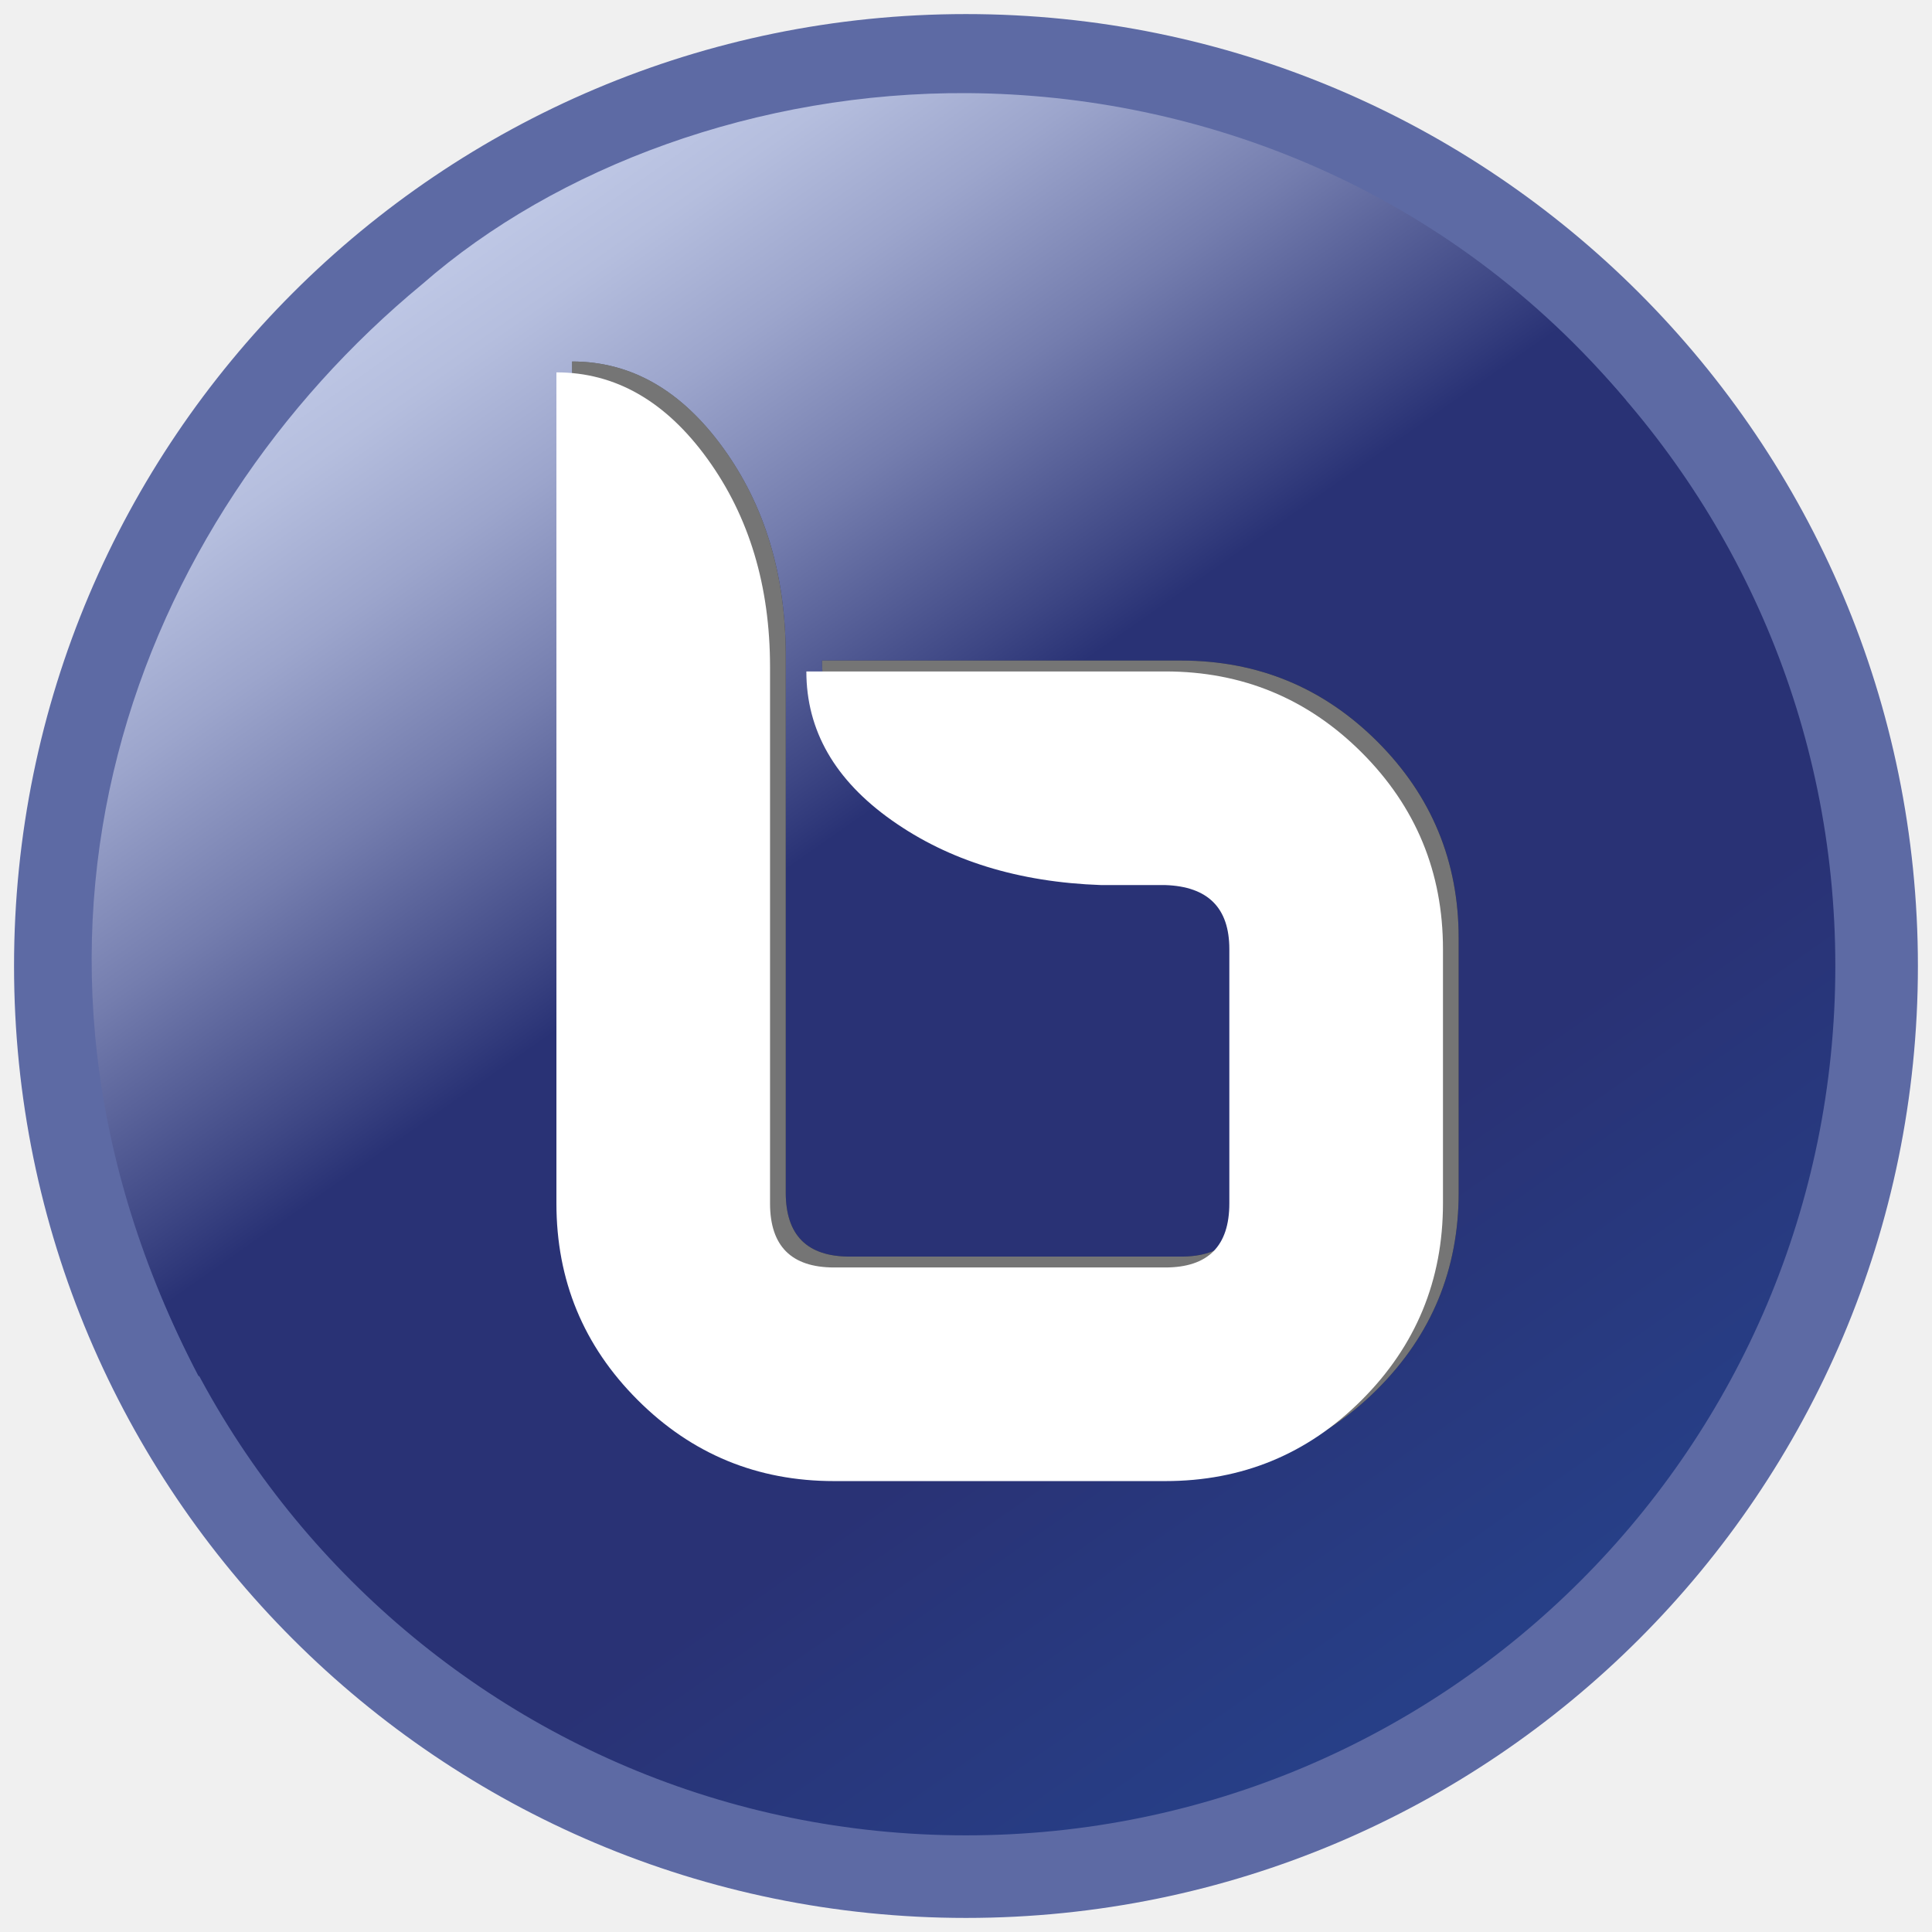
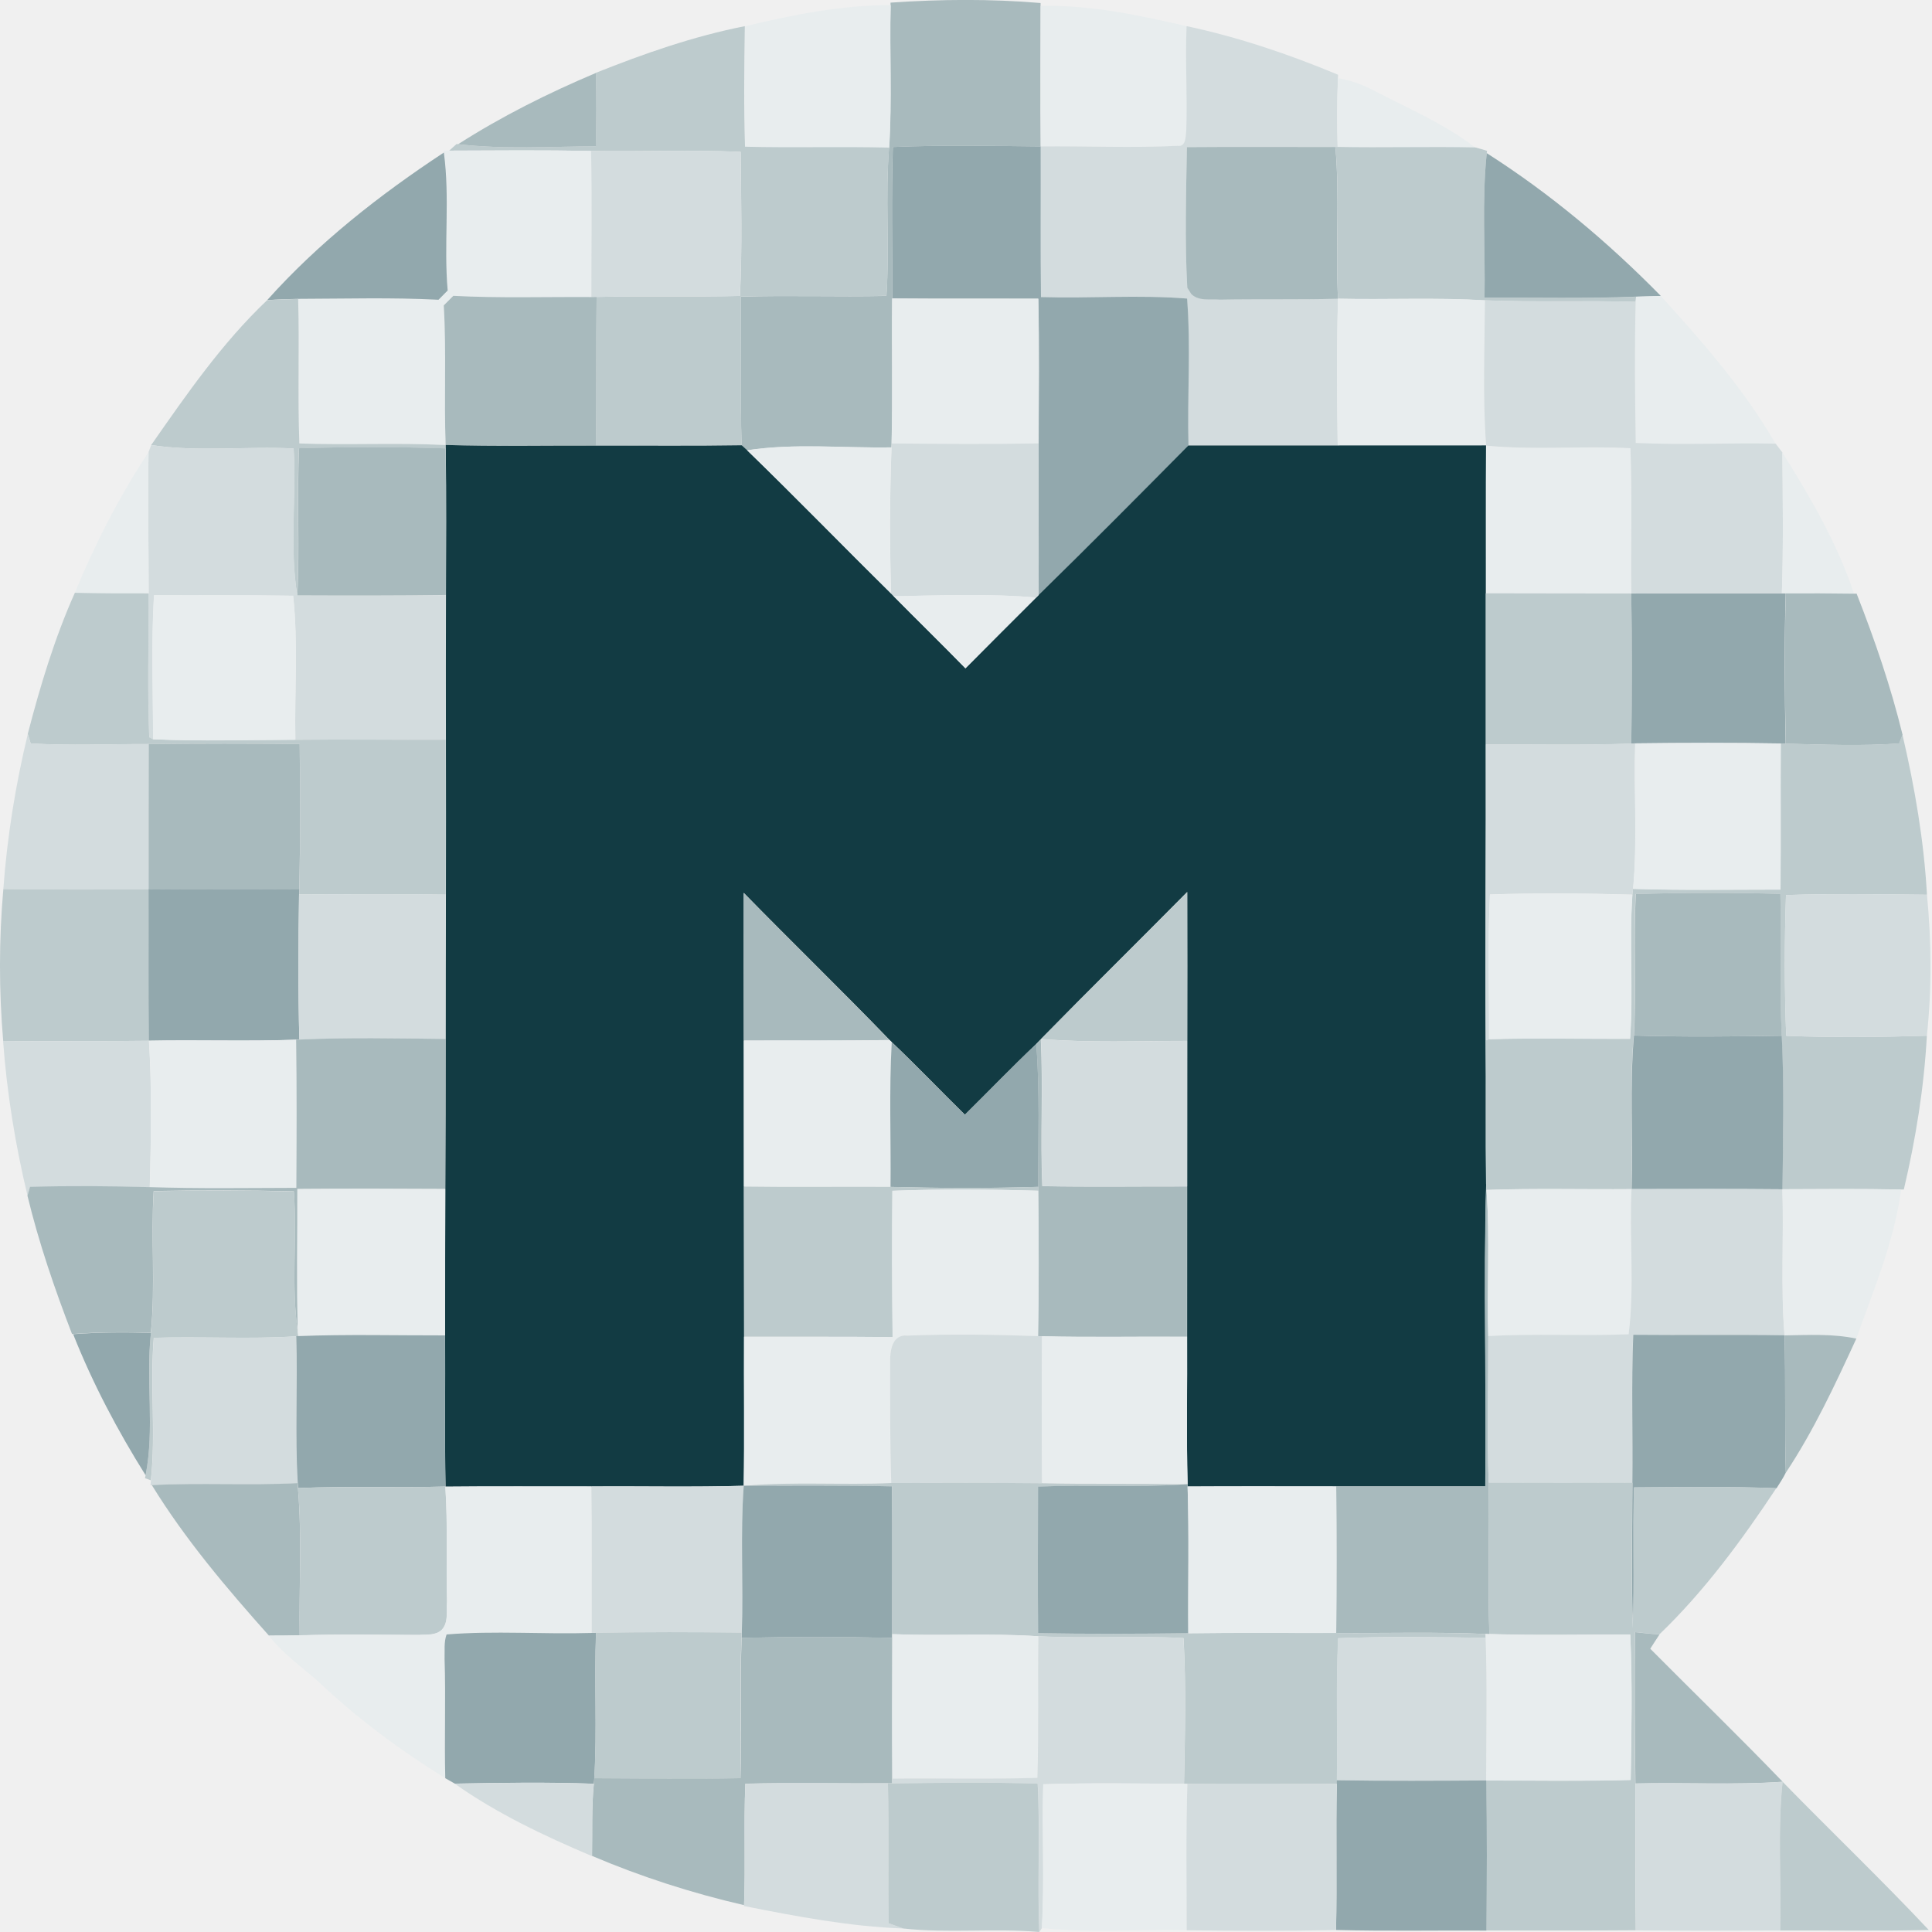
- <svg xmlns="http://www.w3.org/2000/svg" xmlns:xlink="http://www.w3.org/1999/xlink" version="1.1" id="Layer_1" x="0px" y="0px" width="24px" height="24px" viewBox="0 0 30 30" enable-background="new 0 0 30 30" xml:space="preserve" preserveAspectRatio="xMinYMid meet">
-   <linearGradient id="SVGID_1_" gradientUnits="userSpaceOnUse" x1="-58.947" y1="84.186" x2="58.948" y2="-84.185">
-     <stop offset="0" style="stop-color:#283274" />
-     <stop offset="0.709" style="stop-color:#293275" />
-     <stop offset="0.967" style="stop-color:#273F87" />
-   </linearGradient>
-   <symbol id="New_Symbol" viewBox="-107.423 -107.423 214.847 214.846">
-     <g>
-       <path fill="url(#SVGID_1_)" stroke="#5D6AA4" stroke-width="9.319" d="M102.765,0c0-56.755-46.009-102.764-102.765-102.764    c-56.754,0-102.764,46.009-102.764,102.764S-56.754,102.764,0,102.764C56.756,102.764,102.765,56.755,102.765,0z" />
-       <linearGradient id="SVGID_2_" gradientUnits="userSpaceOnUse" x1="-75.019" y1="112.804" x2="-15.853" y2="28.306" gradientTransform="matrix(1 0 0 1 18.4946 -31.9512)">
-         <stop offset="0" style="stop-color:#BEC7E5" />
-         <stop offset="0.096" style="stop-color:#B5BEDE" />
-         <stop offset="0.252" style="stop-color:#9CA5CC" />
-         <stop offset="0.451" style="stop-color:#747DAE" />
-         <stop offset="0.681" style="stop-color:#3D4684" />
-         <stop offset="0.758" style="stop-color:#293275" />
-       </linearGradient>
-       <path fill="url(#SVGID_2_)" d="M0.282,98.502C26.323,98.31,54.293,87.893,74.49,63.84C73.631,43.207,36.703,22.057,5.886-1.229    c-25.857-19.538-65.427-37.86-92.487-45.059c-25.73,49.263-7.016,96.619,25.25,123.238C-46.256,90.16-23.508,98.679,0.282,98.502z    " />
-     </g>
-     <g>
-       <g>
-         <path d="M55.602-25.561c0-8.678-3.055-16.072-9.16-22.179c-6.11-6.109-13.501-9.16-22.179-9.16h-37.367     c-8.679,0-16.073,3.051-22.179,9.16c-6.11,6.106-9.162,13.501-9.162,22.179v93.779c6.656,0,12.336-3.254,17.046-9.764     c4.708-6.509,7.062-14.344,7.062-23.505v-60.511c0-4.821,2.411-7.231,7.232-7.231h37.367c4.821,0,7.231,2.41,7.231,7.231V3.128     c0,4.66-2.41,7.07-7.231,7.232H17.03c-9.323,0.324-17.2,2.757-23.626,7.304c-6.43,4.543-9.643,10.145-9.643,16.805h40.501     c8.678,0,16.068-3.056,22.179-9.161c6.105-6.11,9.16-13.5,9.16-22.18V-25.561z" />
-       </g>
-     </g>
-     <g opacity="0.46">
-       <g>
-         <path fill="#FFFFFF" d="M55.602-25.561c0-8.678-3.055-16.072-9.16-22.179c-6.11-6.109-13.501-9.16-22.179-9.16h-37.367     c-8.679,0-16.073,3.051-22.179,9.16c-6.11,6.106-9.162,13.501-9.162,22.179v93.779c6.656,0,12.336-3.254,17.046-9.764     c4.708-6.509,7.062-14.344,7.062-23.505v-60.511c0-4.821,2.411-7.231,7.232-7.231h37.367c4.821,0,7.231,2.41,7.231,7.231V3.128     c0,4.66-2.41,7.07-7.231,7.232H17.03c-9.323,0.324-17.2,2.757-23.626,7.304c-6.43,4.543-9.643,10.145-9.643,16.805h40.501     c8.678,0,16.068-3.056,22.179-9.161c6.105-6.11,9.16-13.5,9.16-22.18V-25.561z" />
-       </g>
-     </g>
-     <g>
-       <path fill="#FFFFFF" d="M53.829-26.788c0-8.678-3.055-16.072-9.16-22.179c-6.11-6.109-13.501-9.16-22.18-9.16h-37.367    c-8.679,0-16.073,3.051-22.179,9.16c-6.109,6.106-9.16,13.501-9.16,22.179v93.779c6.655,0,12.336-3.255,17.045-9.764    c4.708-6.509,7.062-14.345,7.062-23.505v-60.511c0-4.821,2.41-7.231,7.232-7.231h37.367c4.821,0,7.232,2.41,7.232,7.231V1.901    c0,4.66-2.411,7.07-7.232,7.232h-7.232C5.935,9.457-1.942,11.89-8.368,16.438c-6.43,4.542-9.644,10.144-9.644,16.803h40.501    c8.679,0,16.069-3.055,22.18-9.16c6.105-6.109,9.16-13.5,9.16-22.179V-26.788z" />
-     </g>
-   </symbol>
-   <use xlink:href="#New_Symbol" width="214.847" height="214.846" x="-107.423" y="-107.423" transform="matrix(0.1376 0 0 -0.1376 14.9995 15)" overflow="visible" />
+ <svg xmlns="http://www.w3.org/2000/svg" width="24" height="24" viewBox="0 0 19.2 19.2" version="1.1" id="svg3219">
+   <defs id="defs3411" />
+   <path d="m 8.852,0.026 c 0.496,-0.034 0.993,-0.038 1.489,0.004 l 0,0.029 c 0,0.465 -0.003,0.931 10e-4,1.396 -0.49,-0.005 -0.98,-0.015 -1.47,0.006 -0.016,0.502 -0.004,1.004 -0.006,1.506 -0.005,0.48 0.006,0.96 -0.006,1.44 l -0.002,0.039 c -0.478,0.009 -0.96,-0.043 -1.434,0.029 -0.018,-0.017 -0.036,-0.033 -0.054,-0.049 -0.016,-0.492 -0.005,-0.985 -0.008,-1.478 0.482,-0.014 0.965,0.003 1.447,-0.007 0.032,-0.49 -0.013,-0.982 0.026,-1.473 0.03,-0.472 0.004,-0.945 0.015,-1.418 l 0,-0.024 z" id="path3221" style="fill:#a8babd" />
+   <path d="m 7.403,0.261 c 0.474,-0.114 0.959,-0.211 1.449,-0.21 -0.012,0.473 0.015,0.946 -0.015,1.418 -0.477,-0.012 -0.955,0.003 -1.432,-0.009 -0.012,-0.399 -0.008,-0.799 -0.002,-1.198 z" id="path3223" style="fill:#e8edee" />
+   <path d="m 10.341,0.059 c 0.49,-0.013 0.977,0.092 1.454,0.201 -0.015,0.346 0.009,0.693 -0.003,1.039 -0.008,0.056 5.2e-4,0.162 -0.087,0.15 -0.453,0.023 -0.908,10e-4 -1.362,0.006 -0.004,-0.465 -10e-4,-0.931 -10e-4,-1.396 z" id="path3225" style="fill:#e8edee" />
+   <path d="m 5.921,0.724 c 0.481,-0.192 0.973,-0.364 1.481,-0.464 -0.006,0.399 -0.011,0.799 0.002,1.198 0.477,0.012 0.955,-0.003 1.432,0.009 -0.039,0.49 0.006,0.982 -0.026,1.473 -0.482,0.01 -0.965,-0.007 -1.447,0.007 0.003,0.493 -0.008,0.986 0.008,1.478 -0.483,0.007 -0.966,0.002 -1.45,0.004 0.008,-0.493 0.001,-0.986 0.008,-1.478 0.475,-0.012 0.95,0.002 1.425,-0.01 0.023,-0.477 0.011,-0.955 0.007,-1.432 -0.495,-0.022 -0.99,-5.1e-4 -1.485,-0.009 -0.471,-0.009 -0.941,-0.005 -1.412,-0.003 0.019,-0.017 0.056,-0.05 0.074,-0.066 l 0.015,0.002 c 0.454,0.053 0.912,0.023 1.368,0.021 0.007,-0.243 0.007,-0.487 5.2e-4,-0.729 z" id="path3227" style="fill:#bdcbcd" />
+   <path d="m 11.794,0.26 c 0.516,0.11 1.018,0.28 1.504,0.483 l -0.002,0.033 c -0.009,0.228 -0.01,0.456 -0.003,0.684 l -0.023,0 c -0.492,0 -0.984,-0.003 -1.475,10e-4 -0.007,0.465 -0.022,0.933 0.004,1.398 0.01,0.015 0.03,0.047 0.04,0.063 0.075,0.072 0.188,0.046 0.283,0.055 0.392,-0.007 0.783,0.002 1.175,-0.009 -0.014,0.487 -0.011,0.974 -0.003,1.46 -0.495,5.2e-4 -0.99,5.2e-4 -1.485,0 -0.013,-0.487 0.024,-0.978 -0.014,-1.461 -0.48,-0.04 -0.969,0 -1.452,-0.015 -0.005,-0.499 -0.001,-0.998 -0.003,-1.497 0.454,-0.005 0.909,0.017 1.362,-0.006 0.088,0.012 0.079,-0.095 0.087,-0.15 0.012,-0.346 -0.011,-0.693 0.003,-1.039 z" id="path3229" style="fill:#d3dcde" />
+   <path d="m 4.553,1.433 c 0.433,-0.277 0.895,-0.508 1.369,-0.708 0.006,0.243 0.006,0.486 -5.2e-4,0.729 -0.456,0.002 -0.914,0.032 -1.368,-0.021 z" id="path3231" style="fill:#a8babd" />
+   <path d="m 13.297,0.776 c 0.127,0.023 0.248,0.065 0.361,0.126 0.34,0.177 0.697,0.328 1.002,0.564 -0.455,-0.01 -0.911,0.004 -1.366,-0.005 -0.007,-0.228 -0.007,-0.456 0.003,-0.684 z" id="path3233" style="fill:#e8edee" />
+   <path d="m 8.872,1.461 c 0.49,-0.021 0.98,-0.011 1.47,-0.006 0.002,0.499 -0.003,0.998 0.003,1.497 0.483,0.015 0.972,-0.024 1.452,0.015 0.038,0.483 10e-4,0.974 0.014,1.461 -0.494,0.498 -0.988,0.997 -1.49,1.488 0.004,-0.503 -0.002,-1.007 10e-4,-1.51 10e-4,-0.479 0.007,-0.959 -0.003,-1.438 -0.484,-10e-4 -0.967,0.002 -1.452,-0.002 0.002,-0.502 -0.01,-1.004 0.006,-1.506 z" id="path3235" style="fill:#92a8ad" />
+   <path d="m 11.796,1.462 c 0.492,-0.004 0.984,-10e-4 1.475,-10e-4 0.044,0.501 -5.1e-4,1.005 0.026,1.508 -0.392,0.01 -0.783,0.002 -1.175,0.009 -0.095,-0.008 -0.207,0.018 -0.283,-0.055 -0.01,-0.016 -0.03,-0.048 -0.04,-0.063 -0.026,-0.465 -0.011,-0.932 -0.004,-1.398 z" id="path3237" style="fill:#a8babd" />
+   <path d="m 13.271,1.46 0.023,0 c 0.455,0.009 0.911,-0.005 1.366,0.005 0.039,0.01 0.079,0.021 0.118,0.034 l -0.003,0.023 c -0.05,0.477 -0.012,0.958 -0.022,1.438 0.502,-0.003 1.004,0.01 1.506,-0.011 l -0.004,0.051 c -0.5,-0.015 -1,0.005 -1.499,-0.015 -0.486,-0.029 -0.973,-0.005 -1.459,-0.016 -0.026,-0.503 0.019,-1.007 -0.026,-1.508 z" id="path3239" style="fill:#bdcbcd" />
+   <path d="m 4.409,1.497 c 0.014,0 0.041,0 0.054,0 0.471,-0.002 0.942,-0.006 1.412,0.003 0.009,0.484 0.002,0.968 0.003,1.453 -0.458,-0.003 -0.916,0.012 -1.373,-0.012 -0.032,0.032 -0.063,0.064 -0.095,0.095 0.028,0.462 10e-4,0.925 0.019,1.387 -0.484,-0.025 -0.969,0.002 -1.453,-0.016 -0.018,-0.478 0.002,-0.957 -0.012,-1.436 0.465,-5.2e-4 0.93,-0.015 1.395,0.009 0.03,-0.03 0.061,-0.061 0.091,-0.092 -0.04,-0.457 0.024,-0.917 -0.038,-1.371 l -0.003,-0.02 z" id="path3241" style="fill:#e8edee" />
+   <path d="m 5.875,1.5 c 0.495,0.009 0.99,-0.013 1.485,0.009 0.005,0.477 0.017,0.955 -0.007,1.432 -0.475,0.012 -0.95,-0.002 -1.425,0.01 l -0.051,10e-4 c -5.2e-4,-0.485 0.007,-0.969 -0.003,-1.453 z" id="path3243" style="fill:#d3dcde" />
+   <path d="m 2.654,2.984 c 0.51,-0.571 1.119,-1.048 1.757,-1.468 0.062,0.455 -0.002,0.915 0.038,1.371 -0.03,0.031 -0.061,0.062 -0.091,0.092 -0.465,-0.024 -0.93,-0.01 -1.395,-0.009 -0.103,0.002 -0.207,0.005 -0.309,0.013 z" id="path3245" style="fill:#92a8ad" />
+   <path d="m 14.753,2.96 c 0.009,-0.479 -0.028,-0.96 0.022,-1.438 0.631,0.402 1.207,0.886 1.73,1.419 -0.082,0.002 -0.164,0.004 -0.246,0.007 -0.502,0.021 -1.004,0.008 -1.506,0.011 z" id="path3247" style="fill:#92a8ad" />
+   <path d="m 4.41,3.035 c 0.032,-0.032 0.064,-0.063 0.095,-0.095 0.457,0.024 0.915,0.009 1.373,0.012 l 0.051,-10e-4 c -0.007,0.493 5.2e-4,0.986 -0.008,1.478 -0.497,-0.004 -0.995,0.009 -1.492,-0.007 -0.018,-0.462 0.009,-0.925 -0.019,-1.387 z" id="path3249" style="fill:#a8babd" />
+   <path d="m 8.866,2.967 c 0.484,0.003 0.968,5.1e-4 1.452,0.002 0.01,0.479 0.004,0.959 0.003,1.438 -0.487,0.008 -0.974,0.004 -1.46,5.1e-4 0.012,-0.48 5.2e-4,-0.96 0.006,-1.44 z" id="path3251" style="fill:#e8edee" />
+   <path d="m 13.297,2.968 c 0.486,0.011 0.973,-0.013 1.459,0.016 -0.003,0.481 -0.024,0.964 0.012,1.445 0.477,0.047 0.957,0 1.434,0.026 0.018,0.48 0.003,0.961 0.009,1.442 -0.482,-0.002 -0.964,0 -1.446,-0.002 5.2e-4,-0.489 -0.002,-0.978 0.002,-1.468 -0.491,0.001 -0.982,0 -1.473,5.2e-4 -0.008,-0.487 -0.011,-0.974 0.003,-1.46 z" id="path3253" style="fill:#e8edee" />
+   <path d="m 16.259,2.949 c 0.082,-0.003 0.164,-0.005 0.246,-0.007 0.417,0.459 0.83,0.929 1.141,1.469 -0.463,-0.009 -0.927,0.013 -1.39,-0.007 -0.008,-0.468 -0.012,-0.936 -0.001,-1.403 l 0.004,-0.051 z" id="path3255" style="fill:#e8edee" />
+   <path d="m 1.503,4.422 c 0.351,-0.503 0.705,-1.015 1.151,-1.438 0.103,-0.008 0.206,-0.011 0.309,-0.013 0.014,0.478 -0.006,0.957 0.012,1.436 0.484,0.018 0.969,-0.009 1.453,0.016 l 5.2e-4,0.034 c -0.486,-0.017 -0.971,-0.015 -1.457,-0.002 -0.024,0.487 0.007,0.975 -0.018,1.463 -0.079,-0.481 -0.008,-0.975 -0.036,-1.461 -0.472,-0.024 -0.947,0.037 -1.416,-0.034 z" id="path3257" style="fill:#bdcbcd" />
+   <path d="m 14.756,2.984 c 0.5,0.02 1,5.1e-4 1.499,0.015 -0.011,0.467 -0.007,0.935 0.001,1.403 0.463,0.021 0.926,-0.002 1.39,0.007 0.017,0.022 0.05,0.066 0.067,0.087 0.004,0.466 0.011,0.933 -0.005,1.4 -0.499,5.1e-4 -0.997,5.1e-4 -1.496,5.1e-4 -0.006,-0.48 0.009,-0.961 -0.009,-1.442 -0.478,-0.026 -0.958,0.021 -1.434,-0.026 -0.036,-0.481 -0.015,-0.964 -0.012,-1.445 z" id="path3259" style="fill:#d3dcde" />
+   <path d="m 1.476,4.493 c 0.007,-0.018 0.02,-0.053 0.027,-0.07 0.469,0.071 0.944,0.01 1.416,0.034 0.028,0.486 -0.042,0.98 0.036,1.461 0.492,0.002 0.984,0.003 1.476,-0.004 -0.002,0.479 -0.001,0.958 -5.2e-4,1.437 -0.498,0.003 -0.997,-0.005 -1.495,10e-4 -0.009,-0.477 0.029,-0.956 -0.022,-1.431 -0.461,-0.008 -0.922,-0.004 -1.383,-0.005 -0.028,0.477 -0.009,0.955 -0.009,1.432 l -0.038,-0.02 c -0.019,-0.476 -0.005,-0.954 -0.006,-1.43 0,-0.468 -0.009,-0.937 -10e-4,-1.405 z" id="path3261" style="fill:#d3dcde" />
+   <path d="m 4.429,4.422 c 0.497,0.016 0.995,0.004 1.492,0.007 0.483,-0.002 0.967,0.004 1.45,-0.004 0.018,0.017 0.036,0.033 0.054,0.049 0.482,0.468 0.951,0.95 1.43,1.423 l 0.026,0.027 c 0.237,0.24 0.478,0.475 0.714,0.717 0.233,-0.235 0.467,-0.47 0.703,-0.704 0.005,-0.005 0.017,-0.016 0.022,-0.022 0.502,-0.491 0.996,-0.989 1.49,-1.488 0.495,5.2e-4 0.99,5.2e-4 1.485,0 0.491,-5.2e-4 0.981,5.2e-4 1.473,-5.2e-4 -0.004,0.489 -0.001,0.978 -0.002,1.468 -5.1e-4,0.501 -5.1e-4,1.002 0,1.503 0.003,0.981 -0.007,1.962 -10e-4,2.944 0.005,0.474 -0.002,0.947 0.005,1.422 -0.028,1.002 0.004,2.006 -0.009,3.008 -0.494,0 -0.988,5.1e-4 -1.481,0 -0.492,0 -0.985,-0.002 -1.477,10e-4 l -5.2e-4,-0.023 c -0.013,-0.488 -0.002,-0.977 -0.005,-1.465 0,-0.498 5.2e-4,-0.996 5.2e-4,-1.494 0,-0.482 5.2e-4,-0.963 5.2e-4,-1.445 0,-0.493 0.002,-0.987 0,-1.48 -0.483,0.489 -0.973,0.971 -1.454,1.462 -0.011,0.012 -0.033,0.035 -0.044,0.046 -0.242,0.23 -0.473,0.47 -0.711,0.705 -0.243,-0.239 -0.478,-0.485 -0.725,-0.72 -0.006,-0.005 -0.017,-0.016 -0.023,-0.022 -0.477,-0.494 -0.97,-0.972 -1.45,-1.463 -0.001,0.489 0,0.978 10e-4,1.468 0.001,0.484 0.001,0.968 0.001,1.451 5.2e-4,0.498 0.001,0.996 0.002,1.493 -0.002,0.493 0.005,0.987 -0.003,1.48 -0.505,0.015 -1.01,0.003 -1.515,0.007 -0.483,0.001 -0.966,-0.003 -1.45,0.002 -0.009,-0.501 -0.001,-1.002 -0.004,-1.502 0,-0.485 5.1e-4,-0.97 0.002,-1.455 0.002,-0.497 0.003,-0.994 0.003,-1.491 0,-0.478 0.001,-0.957 0.003,-1.435 0.001,-0.513 0.001,-1.027 0,-1.54 -5.2e-4,-0.479 -10e-4,-0.958 5.2e-4,-1.437 0.001,-0.486 0.004,-0.971 -0.002,-1.457 l -5.2e-4,-0.034 z" id="path3263" style="fill:#123b43" />
+   <path d="m 8.861,4.407 c 0.487,0.004 0.974,0.008 1.46,-5.1e-4 -0.003,0.503 0.003,1.007 -10e-4,1.51 -0.006,0.006 -0.017,0.017 -0.022,0.022 -0.471,-0.041 -0.945,-0.021 -1.416,-0.013 l -0.026,-0.027 c -0.015,-0.484 -0.014,-0.969 0.004,-1.452 l 0.002,-0.039 z" id="path3265" style="fill:#d3dcde" />
+   <path d="m 2.972,4.454 c 0.486,-0.013 0.971,-0.015 1.457,0.002 0.006,0.486 0.003,0.972 0.002,1.457 -0.492,0.007 -0.984,0.006 -1.476,0.004 0.025,-0.488 -0.006,-0.976 0.018,-1.463 z" id="path3267" style="fill:#a8babd" />
+   <path d="m 7.425,4.475 c 0.474,-0.073 0.956,-0.021 1.434,-0.029 -0.018,0.483 -0.019,0.968 -0.004,1.452 -0.479,-0.472 -0.947,-0.955 -1.43,-1.423 z" id="path3269" style="fill:#e8edee" />
+   <path d="m 0.744,5.891 c 0.2,-0.487 0.443,-0.958 0.732,-1.398 -0.008,0.468 10e-4,0.937 10e-4,1.405 -0.244,5.1e-4 -0.489,0 -0.733,-0.006 z" id="path3271" style="fill:#e8edee" />
+   <path d="m 17.713,4.497 c 0.277,0.444 0.547,0.903 0.712,1.403 -0.226,-0.004 -0.452,-0.004 -0.678,-0.003 l -0.039,0 c 0.016,-0.466 0.009,-0.933 0.005,-1.4 z" id="path3273" style="fill:#e8edee" />
+   <path d="m 0.275,7.297 c 0.124,-0.478 0.267,-0.954 0.469,-1.406 0.244,0.006 0.489,0.007 0.733,0.006 0.002,0.477 -0.013,0.954 0.006,1.43 l 0.038,0.02 c 0.471,0.021 0.942,0.006 1.414,0.005 0.498,-0.006 0.997,0.002 1.495,-0.001 0.001,0.513 0.001,1.026 0,1.54 -0.486,-0.008 -0.972,-0.003 -1.457,-0.002 l 0.002,-0.053 c 0.011,-0.48 0.009,-0.961 0.004,-1.442 -0.5,-0.006 -1,-0.005 -1.5,5.1e-4 -0.391,-10e-4 -0.783,0.017 -1.174,-0.006 -0.007,-0.023 -0.021,-0.069 -0.028,-0.092 z" id="path3275" style="fill:#bdcbcd" />
+   <path d="m 1.53,5.915 c 0.461,0.002 0.923,-0.003 1.383,0.005 0.051,0.475 0.012,0.955 0.022,1.431 -0.472,0.002 -0.943,0.017 -1.414,-0.005 -5.2e-4,-0.477 -0.02,-0.955 0.009,-1.432 z" id="path3277" style="fill:#e8edee" />
+   <path d="m 8.881,5.925 c 0.472,-0.007 0.945,-0.028 1.416,0.013 -0.235,0.234 -0.469,0.469 -0.703,0.704 -0.236,-0.242 -0.477,-0.477 -0.714,-0.717 z" id="path3279" style="fill:#e8edee" />
+   <path d="m 14.765,5.896 c 0.482,0.002 0.964,5.1e-4 1.446,0.002 0.01,0.497 0.009,0.994 5.2e-4,1.492 -0.482,0.018 -0.964,0.006 -1.446,0.009 -5.1e-4,-0.501 -5.1e-4,-1.002 0,-1.503 z" id="path3281" style="fill:#bdcbcd" />
+   <path d="m 16.211,5.898 c 0.499,0 0.997,0 1.496,-5.1e-4 l 0.039,0 c -0.015,0.497 -0.011,0.995 -5.1e-4,1.493 l -0.048,-0.002 c -0.482,-0.008 -0.965,-0.007 -1.447,-0.001 l -0.039,0.002 c 0.008,-0.497 0.009,-0.995 -5.2e-4,-1.492 z" id="path3283" style="fill:#92a8ad" />
+   <path d="m 17.747,5.897 c 0.226,-5.2e-4 0.452,-5.2e-4 0.678,0.003 l 0.026,0 c 0.18,0.458 0.34,0.925 0.457,1.404 -0.008,0.021 -0.025,0.064 -0.034,0.085 -0.375,0.027 -0.752,0.011 -1.127,0.002 -0.01,-0.498 -0.015,-0.996 5.1e-4,-1.493 z" id="path3285" style="fill:#a8babd" />
+   <path d="m 0.033,8.836 c 0.038,-0.519 0.121,-1.034 0.243,-1.54 0.007,0.023 0.022,0.069 0.028,0.092 0.391,0.023 0.783,0.005 1.174,0.006 -0.002,0.481 -10e-4,0.962 -10e-4,1.443 -0.481,0.005 -0.963,0.004 -1.444,-10e-4 z" id="path3287" style="fill:#d3dcde" />
+   <path d="m 18.907,7.304 c 0.122,0.522 0.213,1.052 0.243,1.588 -0.467,-0.005 -0.934,-0.012 -1.401,0.003 -0.016,0.466 -0.016,0.933 0.002,1.399 0.466,0.018 0.932,0.013 1.398,-10e-4 -0.028,0.515 -0.111,1.027 -0.229,1.528 l -0.027,0 c -0.393,-0.008 -0.787,-0.005 -1.18,-0.003 0.007,-0.509 0.018,-1.018 -0.007,-1.526 -0.023,-0.47 0,-0.94 -0.014,-1.409 -0.479,-0.013 -0.958,-0.013 -1.437,0.002 -0.026,0.469 0.008,0.938 -0.019,1.406 -0.044,0.508 -0.008,1.018 -0.023,1.526 -0.48,0.004 -0.961,-0.009 -1.441,0.008 -10e-4,-0.015 -0.003,-0.046 -0.004,-0.062 -0.007,-0.474 5.1e-4,-0.948 -0.005,-1.422 l 0.034,-0.014 c 0.467,-0.014 0.935,-0.002 1.402,-0.004 0.034,-0.477 -0.01,-0.956 0.023,-1.432 0.002,-0.015 0.005,-0.044 0.006,-0.058 0.488,0.015 0.977,0.007 1.465,0.007 0.005,-0.484 0,-0.968 0.003,-1.452 l 0.048,0.002 c 0.376,0.01 0.752,0.025 1.127,-0.002 0.008,-0.021 0.025,-0.064 0.034,-0.085 z" id="path3289" style="fill:#bdcbcd" />
+   <path d="m 1.478,7.395 c 0.5,-0.006 1,-0.006 1.5,-5.1e-4 0.006,0.48 0.007,0.961 -0.004,1.442 -0.499,0.004 -0.999,-0.003 -1.497,0.002 0,-0.481 -5.2e-4,-0.962 0.001,-1.443 z" id="path3291" style="fill:#a8babd" />
+   <path d="m 14.765,7.398 c 0.482,-0.003 0.964,0.009 1.446,-0.009 l 0.039,-0.002 c -0.015,0.482 0.024,0.965 -0.021,1.446 -0.002,0.015 -0.005,0.043 -0.006,0.058 -0.472,-0.014 -0.945,-0.018 -1.416,-0.002 -0.024,0.479 -0.007,0.959 -0.009,1.438 l -0.034,0.014 c -0.006,-0.981 0.004,-1.963 0.001,-2.944 z" id="path3293" style="fill:#d3dcde" />
+   <path d="m 16.251,7.388 c 0.482,-0.006 0.965,-0.007 1.447,10e-4 -0.003,0.484 0.002,0.968 -0.003,1.452 -0.488,0 -0.977,0.009 -1.465,-0.007 0.045,-0.48 0.006,-0.964 0.021,-1.446 z" id="path3295" style="fill:#e8edee" />
+   <path d="m 0.033,8.836 c 0.481,0.005 0.963,0.006 1.444,10e-4 0.002,0.502 -0.004,1.004 0.003,1.506 -0.482,0.007 -0.965,5.2e-4 -1.448,0.006 -0.043,-0.503 -0.043,-1.009 10e-4,-1.512 z" id="path3297" style="fill:#bdcbcd" />
+   <path d="m 1.477,8.837 c 0.499,-0.004 0.999,0.002 1.497,-0.002 l -0.002,0.053 c -0.008,0.48 -0.011,0.962 0.003,1.442 l -0.031,0.002 c -0.488,0.018 -0.976,0 -1.465,0.01 -0.006,-0.502 -10e-4,-1.004 -0.003,-1.506 z" id="path3299" style="fill:#92a8ad" />
+   <path d="m 2.973,8.889 c 0.486,-0.001 0.972,-0.007 1.457,0.002 -0.002,0.478 -0.003,0.957 -0.003,1.435 -0.484,-0.007 -0.969,-0.017 -1.452,0.006 -0.013,-0.48 -0.01,-0.962 -0.003,-1.442 z" id="path3301" style="fill:#d3dcde" />
+   <path d="m 7.391,10.341 c -0.001,-0.489 -0.002,-0.978 -0.001,-1.468 0.48,0.491 0.974,0.969 1.45,1.463 -0.483,0.007 -0.966,0.003 -1.449,0.005 z" id="path3303" style="fill:#a8babd" />
+   <path d="m 10.344,10.326 c 0.481,-0.491 0.971,-0.973 1.454,-1.462 0.002,0.494 0,0.987 0,1.48 -0.485,0 -0.971,0.021 -1.454,-0.019 z" id="path3305" style="fill:#bdcbcd" />
+   <path d="m 14.807,8.89 c 0.472,-0.016 0.944,-0.012 1.416,0.002 -0.033,0.476 0.011,0.955 -0.023,1.432 -0.467,0.003 -0.935,-0.01 -1.402,0.004 0.002,-0.479 -0.015,-0.959 0.009,-1.438 z" id="path3307" style="fill:#e8edee" />
+   <path d="m 16.256,8.885 c 0.478,-0.015 0.958,-0.015 1.437,-0.002 0.014,0.47 -0.009,0.94 0.014,1.409 -0.49,0.009 -0.979,0.014 -1.469,-0.002 0.026,-0.469 -0.007,-0.938 0.019,-1.406 z" id="path3309" style="fill:#a8babd" />
+   <path d="m 17.749,8.895 c 0.467,-0.015 0.934,-0.008 1.401,-0.003 0.045,0.465 0.049,0.937 -0.001,1.401 -0.466,0.014 -0.932,0.019 -1.398,10e-4 -0.018,-0.466 -0.018,-0.933 -0.002,-1.399 z" id="path3311" style="fill:#d3dcde" />
+   <path d="m 16.238,10.291 c 0.49,0.015 0.979,0.01 1.469,0.002 0.025,0.508 0.013,1.018 0.007,1.526 -0.5,-0.005 -1,-0.002 -1.499,-0.002 0.015,-0.509 -0.021,-1.019 0.023,-1.526 z" id="path3313" style="fill:#92a8ad" />
+   <path d="m 0.032,10.349 c 0.483,-0.005 0.965,10e-4 1.448,-0.006 0.03,0.485 0.021,0.971 0.008,1.456 -0.396,-0.011 -0.792,-0.013 -1.189,-0.003 -0.006,0.022 -0.019,0.067 -0.025,0.089 -0.121,-0.505 -0.205,-1.019 -0.243,-1.536 z" id="path3315" style="fill:#d3dcde" />
+   <path d="m 1.48,10.343 c 0.489,-0.01 0.977,0.008 1.465,-0.01 0.006,0.491 0.005,0.981 0.002,1.473 -0.486,0.001 -0.972,0.009 -1.458,-0.007 0.012,-0.485 0.022,-0.971 -0.008,-1.456 z" id="path3317" style="fill:#e8edee" />
+   <path d="m 2.944,10.333 0.031,-0.002 c 0.483,-0.022 0.968,-0.012 1.452,-0.006 0,0.497 -10e-4,0.994 -0.003,1.491 -0.49,-0.003 -0.979,-0.004 -1.469,0 0.002,0.473 -0.007,0.946 0.004,1.419 -0.068,-0.463 -0.005,-0.931 -0.039,-1.396 -0.464,-0.011 -0.929,-0.012 -1.393,-0.003 -0.029,0.469 0.019,0.94 -0.028,1.408 -0.258,-0.007 -0.516,-0.007 -0.773,0.013 l -0.01,5.1e-4 c -0.173,-0.449 -0.33,-0.906 -0.443,-1.374 0.006,-0.022 0.019,-0.067 0.025,-0.089 0.396,-0.011 0.792,-0.008 1.189,0.003 0.486,0.016 0.972,0.008 1.458,0.007 0.003,-0.491 0.005,-0.982 -0.002,-1.473 z" id="path3319" style="fill:#a8babd" />
+   <path d="m 7.391,10.341 c 0.483,-0.002 0.966,0.003 1.449,-0.005 0.006,0.006 0.017,0.017 0.023,0.022 -0.027,0.478 -0.007,0.958 -0.012,1.437 -0.486,-0.003 -0.972,0.004 -1.459,-0.003 0,-0.483 0,-0.967 -0.001,-1.451 z" id="path3321" style="fill:#e8edee" />
+   <path d="m 10.299,10.373 c 0.011,-0.012 0.034,-0.035 0.044,-0.046 0.024,0.487 -0.006,0.974 0.015,1.461 0.479,0.009 0.959,0.002 1.438,0.003 0,0.498 -5.2e-4,0.996 -5.2e-4,1.494 -0.481,-0.004 -0.961,0.007 -1.442,-0.005 l -0.038,-0.002 c 0.009,-0.481 0.007,-0.963 0.002,-1.444 l 0,-0.039 c -10e-4,-0.474 0.016,-0.948 -0.019,-1.422 z" id="path3323" style="fill:#a8babd" />
+   <path d="m 10.344,10.326 c 0.483,0.039 0.97,0.019 1.454,0.019 0,0.482 -5.2e-4,0.963 -5.2e-4,1.445 -0.479,-0.001 -0.959,0.006 -1.438,-0.003 -0.021,-0.487 0.009,-0.974 -0.015,-1.461 z" id="path3325" style="fill:#d3dcde" />
+   <path d="m 8.863,10.358 c 0.247,0.235 0.482,0.481 0.725,0.72 0.238,-0.235 0.469,-0.475 0.711,-0.705 0.035,0.473 0.018,0.948 0.019,1.422 -0.489,0.015 -0.978,0.013 -1.468,5.2e-4 0.005,-0.479 -0.015,-0.959 0.012,-1.437 z" id="path3327" style="fill:#92a8ad" />
+   <path d="m 7.392,11.792 c 0.487,0.007 0.973,0 1.459,0.003 0.489,0.013 0.978,0.015 1.468,-5.2e-4 l 0,0.039 c -0.483,-0.014 -0.967,-0.018 -1.45,5.2e-4 -0.005,0.485 -0.003,0.97 0.002,1.454 -0.492,-0.005 -0.985,-0.002 -1.477,-0.003 -5.2e-4,-0.497 -0.001,-0.995 -0.002,-1.493 z" id="path3329" style="fill:#bdcbcd" />
+   <path d="m 14.769,11.764 c 10e-4,0.015 0.003,0.046 0.004,0.062 0.035,0.483 0.002,0.968 0.017,1.452 0.002,0.486 -0.012,0.972 0.004,1.458 0.009,0.502 -0.009,1.003 0.007,1.504 l -0.038,-0.002 c -0.494,-0.021 -0.989,-0.007 -1.484,-0.01 0.004,-0.485 0.004,-0.971 0,-1.456 0.493,5.1e-4 0.987,0 1.481,0 0.012,-1.003 -0.02,-2.006 0.009,-3.008 z" id="path3331" style="fill:#a8babd" />
+   <path d="m 1.528,11.838 c 0.464,-0.009 0.929,-0.009 1.393,0.003 0.034,0.465 -0.029,0.933 0.039,1.396 l 0.004,0.042 -0.022,10e-4 c -0.471,0.031 -0.943,-5.2e-4 -1.414,0.015 -0.039,0.472 0.022,0.945 -0.029,1.416 l -0.058,-0.021 0.006,-0.029 c 0.091,-0.466 0.002,-0.944 0.053,-1.415 0.047,-0.468 -5.2e-4,-0.939 0.028,-1.408 z" id="path3333" style="fill:#bdcbcd" />
+   <path d="m 2.956,11.817 c 0.49,-0.004 0.979,-0.003 1.469,0 -0.002,0.485 -0.002,0.97 -0.002,1.455 -0.487,10e-4 -0.973,-0.012 -1.459,0.007 l -0.004,-0.042 c -0.011,-0.473 -0.003,-0.946 -0.004,-1.419 z" id="path3335" style="fill:#e8edee" />
+   <path d="m 8.868,11.834 c 0.483,-0.018 0.967,-0.015 1.45,-5.2e-4 0.005,0.481 0.008,0.963 -0.002,1.444 -0.432,-0.015 -0.866,-0.022 -1.299,-0.005 -0.155,-0.015 -0.175,0.153 -0.173,0.268 0,0.399 -0.002,0.798 0.011,1.197 -0.478,0.023 -0.958,-0.015 -1.436,0.026 l -0.029,10e-4 c 0.008,-0.493 5.2e-4,-0.987 0.003,-1.48 0.492,0.001 0.985,-0.002 1.477,0.003 -0.005,-0.485 -0.007,-0.969 -0.002,-1.454 z" id="path3337" style="fill:#e8edee" />
+   <path d="m 14.773,11.826 c 0.48,-0.017 0.961,-0.004 1.441,-0.008 -0.025,0.481 0.032,0.964 -0.029,1.443 -0.465,0.018 -0.93,-0.009 -1.395,0.018 -0.015,-0.484 0.018,-0.969 -0.017,-1.452 z" id="path3339" style="fill:#e8edee" />
+   <path d="m 16.214,11.817 c 0.5,-5.2e-4 0.999,-0.003 1.499,0.002 0.015,0.483 -0.018,0.969 0.021,1.452 -0.502,-0.008 -1.003,-5.2e-4 -1.504,-0.005 -0.021,0.49 -0.003,0.981 -0.009,1.471 -0.476,0.002 -0.951,0.002 -1.427,-10e-4 -0.017,-0.486 -0.003,-0.972 -0.004,-1.458 0.464,-0.027 0.93,0 1.395,-0.018 0.061,-0.478 0.005,-0.962 0.029,-1.443 z" id="path3341" style="fill:#d3dcde" />
+   <path d="m 17.713,11.819 c 0.393,-0.002 0.787,-0.005 1.18,0.003 -0.067,0.512 -0.273,0.996 -0.445,1.48 -0.235,-0.049 -0.475,-0.036 -0.713,-0.032 -0.039,-0.483 -0.006,-0.968 -0.021,-1.452 z" id="path3343" style="fill:#e8edee" />
+   <path d="m 0.727,13.259 c 0.257,-0.02 0.515,-0.02 0.773,-0.013 -0.052,0.471 0.038,0.949 -0.053,1.415 -0.279,-0.445 -0.526,-0.913 -0.72,-1.402 z" id="path3345" style="fill:#92a8ad" />
+   <path d="m 1.529,13.295 c 0.471,-0.016 0.943,0.015 1.414,-0.015 0.015,0.487 -0.013,0.974 0.015,1.46 -0.482,0.025 -0.966,-0.006 -1.448,0.02 l -0.015,5.2e-4 c 0.001,-0.012 0.004,-0.037 0.005,-0.049 0.051,-0.471 -0.009,-0.944 0.029,-1.416 z" id="path3347" style="fill:#d3dcde" />
+   <path d="m 2.942,13.279 0.022,-10e-4 c 0.486,-0.019 0.972,-0.006 1.459,-0.007 0.003,0.501 -0.005,1.002 0.004,1.502 -0.488,0.014 -0.976,-0.006 -1.464,0.015 -10e-4,-0.012 -0.003,-0.037 -0.004,-0.049 -0.029,-0.486 0,-0.973 -0.015,-1.46 z" id="path3349" style="fill:#92a8ad" />
+   <path d="m 8.846,13.541 c -0.003,-0.115 0.018,-0.284 0.173,-0.268 0.432,-0.017 0.866,-0.01 1.299,0.005 l 0.038,0.002 c -0.003,0.487 -0.004,0.973 10e-4,1.46 -0.5,-0.004 -1,-0.003 -1.5,-0.002 -0.013,-0.399 -0.011,-0.798 -0.011,-1.197 z" id="path3351" style="fill:#d3dcde" />
+   <path d="m 10.355,13.279 c 0.48,0.012 0.961,0.002 1.442,0.005 0.003,0.489 -0.008,0.977 0.005,1.465 l -0.038,10e-4 c -0.469,-0.013 -0.939,0 -1.408,-0.012 -0.005,-0.487 -0.004,-0.973 -10e-4,-1.46 z" id="path3353" style="fill:#e8edee" />
+   <path d="m 16.222,14.736 c 0.006,-0.49 -0.011,-0.981 0.009,-1.471 0.501,0.005 1.002,-0.003 1.504,0.005 0.011,0.455 0,0.91 0.012,1.365 -0.026,0.054 -0.06,0.104 -0.092,0.155 -0.472,-0.019 -0.944,-0.011 -1.415,-0.008 -0.015,0.466 0.005,0.932 -0.012,1.398 -0.017,-0.481 -0.006,-0.962 -0.005,-1.443 z" id="path3355" style="fill:#92a8ad" />
+   <path d="m 17.735,13.271 c 0.238,-0.004 0.478,-0.018 0.713,0.032 -0.21,0.456 -0.423,0.914 -0.701,1.333 -0.012,-0.455 -5.2e-4,-0.91 -0.012,-1.365 z" id="path3357" style="fill:#a8babd" />
+   <path d="m 1.509,14.759 c 0.482,-0.026 0.966,0.005 1.448,-0.02 10e-4,0.012 0.003,0.037 0.004,0.049 0.041,0.487 0.01,0.976 0.017,1.464 -0.102,0.002 -0.204,0.003 -0.305,0.003 -0.421,-0.472 -0.832,-0.956 -1.164,-1.496 z" id="path3359" style="fill:#a8babd" />
+   <path d="m 7.42,14.764 c 0.478,-0.041 0.958,-0.004 1.436,-0.026 0.5,-10e-4 1,-0.003 1.5,0.002 0.469,0.012 0.939,-0.001 1.408,0.012 -0.482,0.033 -0.965,10e-4 -1.447,0.022 -0.002,0.486 -0.003,0.971 5.1e-4,1.457 0.497,0.008 0.995,0.006 1.493,5.2e-4 0.49,-0.007 0.98,-0.002 1.47,-0.003 0.495,0.004 0.99,-0.011 1.484,0.01 l 10e-4,0.038 c -0.489,-0.007 -0.978,-0.015 -1.466,0.004 -0.023,0.471 -0.003,0.941 -0.012,1.412 0,0.009 -5.2e-4,0.027 -5.2e-4,0.036 -0.495,5.2e-4 -0.99,0.004 -1.485,0 l -0.035,-5.2e-4 c 0.009,-0.483 0.022,-0.966 -0.005,-1.449 -0.481,-0.025 -0.962,0.007 -1.443,-0.018 -0.483,-0.033 -0.967,-0.001 -1.451,-0.021 0,-0.49 0.002,-0.979 -0.001,-1.469 -0.482,-0.01 -0.963,-0.005 -1.445,-0.007 z" id="path3361" style="fill:#bdcbcd" />
+   <path d="m 11.764,14.751 0.038,-10e-4 5.2e-4,0.023 c 0.016,0.486 0.003,0.972 0.007,1.458 -0.497,0.006 -0.995,0.008 -1.493,-5.2e-4 -0.004,-0.486 -0.002,-0.972 -5.1e-4,-1.457 0.482,-0.021 0.965,0.011 1.447,-0.022 z" id="path3363" style="fill:#92a8ad" />
+   <path d="m 14.794,14.735 c 0.476,0.003 0.952,0.003 1.427,10e-4 -5.1e-4,0.481 -0.011,0.962 0.005,1.443 0.017,-0.466 -0.003,-0.932 0.012,-1.398 0.472,-0.003 0.944,-0.01 1.415,0.008 -0.342,0.516 -0.716,1.025 -1.162,1.453 -0.082,-0.005 -0.164,-0.014 -0.245,-0.023 -0.004,0.502 -0.003,1.003 0.005,1.504 0.005,0.487 -0.002,0.974 0.005,1.46 -0.495,0.004 -0.99,10e-4 -1.486,0.002 0.005,-0.497 0.008,-0.995 -0.002,-1.492 0.479,5.2e-4 0.958,0.009 1.437,-0.005 0.008,-0.481 0.017,-0.964 -0.004,-1.445 -0.467,-5.2e-4 -0.934,0.01 -1.401,-0.005 -0.015,-0.501 0.002,-1.003 -0.007,-1.504 z" id="path3365" style="fill:#bdcbcd" />
+   <path d="m 2.962,14.788 c 0.488,-0.02 0.976,-5.2e-4 1.464,-0.015 0.026,0.381 0.007,0.762 0.017,1.143 -0.008,0.094 0.018,0.205 -0.052,0.282 -0.062,0.059 -0.15,0.045 -0.228,0.051 -0.395,-0.001 -0.79,-0.01 -1.185,0.004 -0.007,-0.488 0.025,-0.977 -0.017,-1.464 z" id="path3367" style="fill:#bdcbcd" />
+   <path d="m 4.426,14.774 c 0.483,-0.005 0.966,-0.001 1.45,-0.002 0.007,0.486 0.002,0.971 0.003,1.456 -0.48,0.015 -0.965,-0.024 -1.442,0.015 -0.028,0.077 -0.017,0.161 -0.02,0.241 0.012,0.396 -0.003,0.792 0.007,1.187 -0.448,-0.279 -0.877,-0.594 -1.26,-0.96 -0.168,-0.148 -0.355,-0.277 -0.492,-0.457 0.102,0 0.204,-10e-4 0.305,-0.003 0.395,-0.013 0.79,-0.005 1.185,-0.004 0.078,-0.006 0.166,0.008 0.228,-0.051 0.07,-0.076 0.044,-0.188 0.052,-0.282 -0.01,-0.381 0.009,-0.762 -0.017,-1.143 z" id="path3369" style="fill:#e8edee" />
+   <path d="m 5.876,14.772 c 0.505,-0.004 1.01,0.008 1.515,-0.007 -0.035,0.486 -0.002,0.974 -0.019,1.46 -0.483,-0.006 -0.965,-0.007 -1.448,0.002 l -0.044,5.2e-4 c -10e-4,-0.486 0.004,-0.971 -0.003,-1.456 z" id="path3371" style="fill:#d3dcde" />
+   <path d="m 7.391,14.765 0.029,-10e-4 c 0.482,0.002 0.963,-0.004 1.445,0.007 0.003,0.49 0.001,0.979 0.001,1.469 l 0,0.037 c -0.499,-0.011 -0.998,-0.011 -1.496,0 l 0.002,-0.051 c 0.017,-0.487 -0.016,-0.974 0.019,-1.46 z" id="path3373" style="fill:#92a8ad" />
+   <path d="m 11.802,14.773 c 0.492,-0.003 0.985,-0.001 1.477,-0.001 0.004,0.485 0.004,0.971 0,1.456 -0.49,0.002 -0.98,-0.004 -1.47,0.003 -0.004,-0.486 0.009,-0.972 -0.007,-1.458 z" id="path3375" style="fill:#e8edee" />
+   <path d="m 4.438,16.243 c 0.477,-0.039 0.962,-5.2e-4 1.442,-0.015 l 0.044,-5.2e-4 c -0.02,0.482 0.012,0.965 -0.018,1.446 -0.001,0.013 -0.003,0.04 -0.005,0.053 -0.46,-0.017 -0.921,-0.01 -1.381,-10e-4 -0.024,-0.013 -0.071,-0.04 -0.095,-0.054 -0.01,-0.395 0.006,-0.791 -0.007,-1.187 0.003,-0.081 -0.008,-0.164 0.02,-0.241 z" id="path3377" style="fill:#92a8ad" />
+   <path d="m 5.923,16.227 c 0.483,-0.009 0.965,-0.008 1.448,-0.002 l -0.002,0.051 c -0.021,0.465 0.004,0.931 -0.012,1.397 -0.484,0.009 -0.968,0.003 -1.452,5.2e-4 0.03,-0.481 -0.003,-0.964 0.018,-1.446 z" id="path3379" style="fill:#bdcbcd" />
+   <path d="m 8.867,16.24 c 0.483,0.02 0.968,-0.012 1.451,0.021 -0.007,0.469 0.004,0.939 -0.01,1.408 -0.48,0.015 -0.96,0.002 -1.441,0.008 -0.003,-0.466 -0.002,-0.933 0,-1.399 l 0,-0.037 z" id="path3381" style="fill:#e8edee" />
+   <path d="m 14.763,16.238 0.038,0.002 c 0.467,0.015 0.934,0.004 1.401,0.005 0.021,0.481 0.012,0.964 0.004,1.445 -0.479,0.013 -0.958,0.005 -1.437,0.005 10e-4,-0.473 0.011,-0.945 -0.005,-1.418 l -10e-4,-0.038 z" id="path3383" style="fill:#e8edee" />
+   <path d="m 16.247,16.22 c 0.081,0.009 0.163,0.018 0.245,0.023 -0.023,0.036 -0.07,0.106 -0.092,0.142 0.438,0.441 0.885,0.874 1.316,1.322 -0.487,0.033 -0.976,0.005 -1.463,0.017 -0.008,-0.501 -0.009,-1.002 -0.005,-1.504 z" id="path3385" style="fill:#a8babd" />
+   <path d="m 7.37,16.276 c 0.498,-0.011 0.997,-0.011 1.496,0 -0.002,0.466 -0.003,0.933 0,1.399 l 0,0.047 -0.043,0 c -0.472,0.003 -0.944,-0.008 -1.416,0.004 -0.017,0.402 0.003,0.805 -0.013,1.207 -0.517,-0.119 -1.023,-0.282 -1.51,-0.489 0.004,-0.24 -0.006,-0.48 0.018,-0.719 0.002,-0.013 0.004,-0.04 0.005,-0.053 0.484,0.002 0.968,0.009 1.452,-5.2e-4 0.017,-0.465 -0.008,-0.931 0.012,-1.397 z" id="path3387" style="fill:#a8babd" />
+   <path d="m 10.318,16.26 c 0.48,0.025 0.962,-0.007 1.443,0.018 0.027,0.482 0.014,0.966 0.005,1.449 -0.466,-0.002 -0.932,-0.011 -1.398,0.005 -0.014,0.476 0.015,0.954 -0.014,1.43 l -0.025,0.038 c -0.02,-0.492 0.01,-0.984 -0.016,-1.475 -0.482,-0.014 -0.963,-0.008 -1.445,-0.002 l 0,-0.047 c 0.48,-0.006 0.961,0.007 1.441,-0.008 0.015,-0.469 0.003,-0.939 0.01,-1.408 z" id="path3389" style="fill:#d3dcde" />
+   <path d="m 13.298,16.28 c 0.489,-0.018 0.978,-0.011 1.466,-0.004 0.016,0.473 0.006,0.945 0.005,1.418 -0.494,0.003 -0.989,0.006 -1.484,-0.002 0.009,-0.471 -0.011,-0.942 0.012,-1.412 z" id="path3391" style="fill:#d3dcde" />
+   <path d="m 13.285,17.728 c 0,-0.009 5.2e-4,-0.027 5.2e-4,-0.036 0.494,0.008 0.989,0.005 1.484,0.002 0.01,0.497 0.007,0.994 0.002,1.492 -0.498,-0.003 -0.996,0.007 -1.494,-0.006 0.011,-0.484 -0.003,-0.969 0.008,-1.453 z" id="path3393" style="fill:#92a8ad" />
+   <path d="m 4.52,17.726 c 0.46,-0.009 0.921,-0.015 1.381,10e-4 -0.023,0.239 -0.013,0.479 -0.018,0.719 -0.473,-0.201 -0.943,-0.422 -1.364,-0.72 z" id="path3395" style="fill:#d3dcde" />
+   <path d="m 7.408,17.727 c 0.472,-0.012 0.944,-0.002 1.416,-0.004 0.011,0.463 0,0.927 0.007,1.39 0.048,0.018 0.096,0.035 0.144,0.052 -0.533,-0.019 -1.059,-0.12 -1.581,-0.223 l 5.2e-4,-0.008 c 0.016,-0.402 -0.004,-0.805 0.013,-1.207 z" id="path3397" style="fill:#d3dcde" />
+   <path d="m 8.824,17.723 0.043,0 c 0.482,-0.006 0.963,-0.012 1.445,0.002 0.026,0.491 -0.004,0.984 0.016,1.475 -0.45,-0.04 -0.904,0.015 -1.353,-0.035 -0.048,-0.017 -0.096,-0.034 -0.144,-0.052 -0.007,-0.463 0.004,-0.926 -0.007,-1.39 z" id="path3399" style="fill:#bdcbcd" />
+   <path d="m 10.367,17.732 c 0.466,-0.015 0.932,-0.006 1.398,-0.005 l 0.035,5.2e-4 c -0.015,0.485 -0.007,0.969 -0.007,1.454 -0.48,-0.01 -0.962,0.03 -1.44,-0.02 0.028,-0.476 0,-0.954 0.014,-1.43 z" id="path3401" style="fill:#e8edee" />
+   <path d="m 11.8,17.728 c 0.495,0.004 0.99,5.2e-4 1.485,0 -0.011,0.484 0.003,0.969 -0.008,1.453 -0.494,0.01 -0.989,0.008 -1.484,0.002 -5.2e-4,-0.485 -0.008,-0.97 0.007,-1.454 z" id="path3403" style="fill:#d3dcde" />
+   <path d="m 16.252,17.724 c 0.488,-0.011 0.976,0.017 1.463,-0.017 -0.052,0.491 -0.011,0.986 -0.024,1.478 -0.478,0.002 -0.956,0.003 -1.434,-0.001 -0.007,-0.487 0,-0.973 -0.005,-1.46 z" id="path3405" style="fill:#d3dcde" />
+   <path d="m 17.715,17.707 c 0.481,0.493 0.981,0.971 1.453,1.473 -0.492,0.012 -0.985,0.003 -1.477,0.005 0.013,-0.492 -0.027,-0.987 0.024,-1.478 z" id="path3407" style="fill:#bdcbcd" />
</svg>
